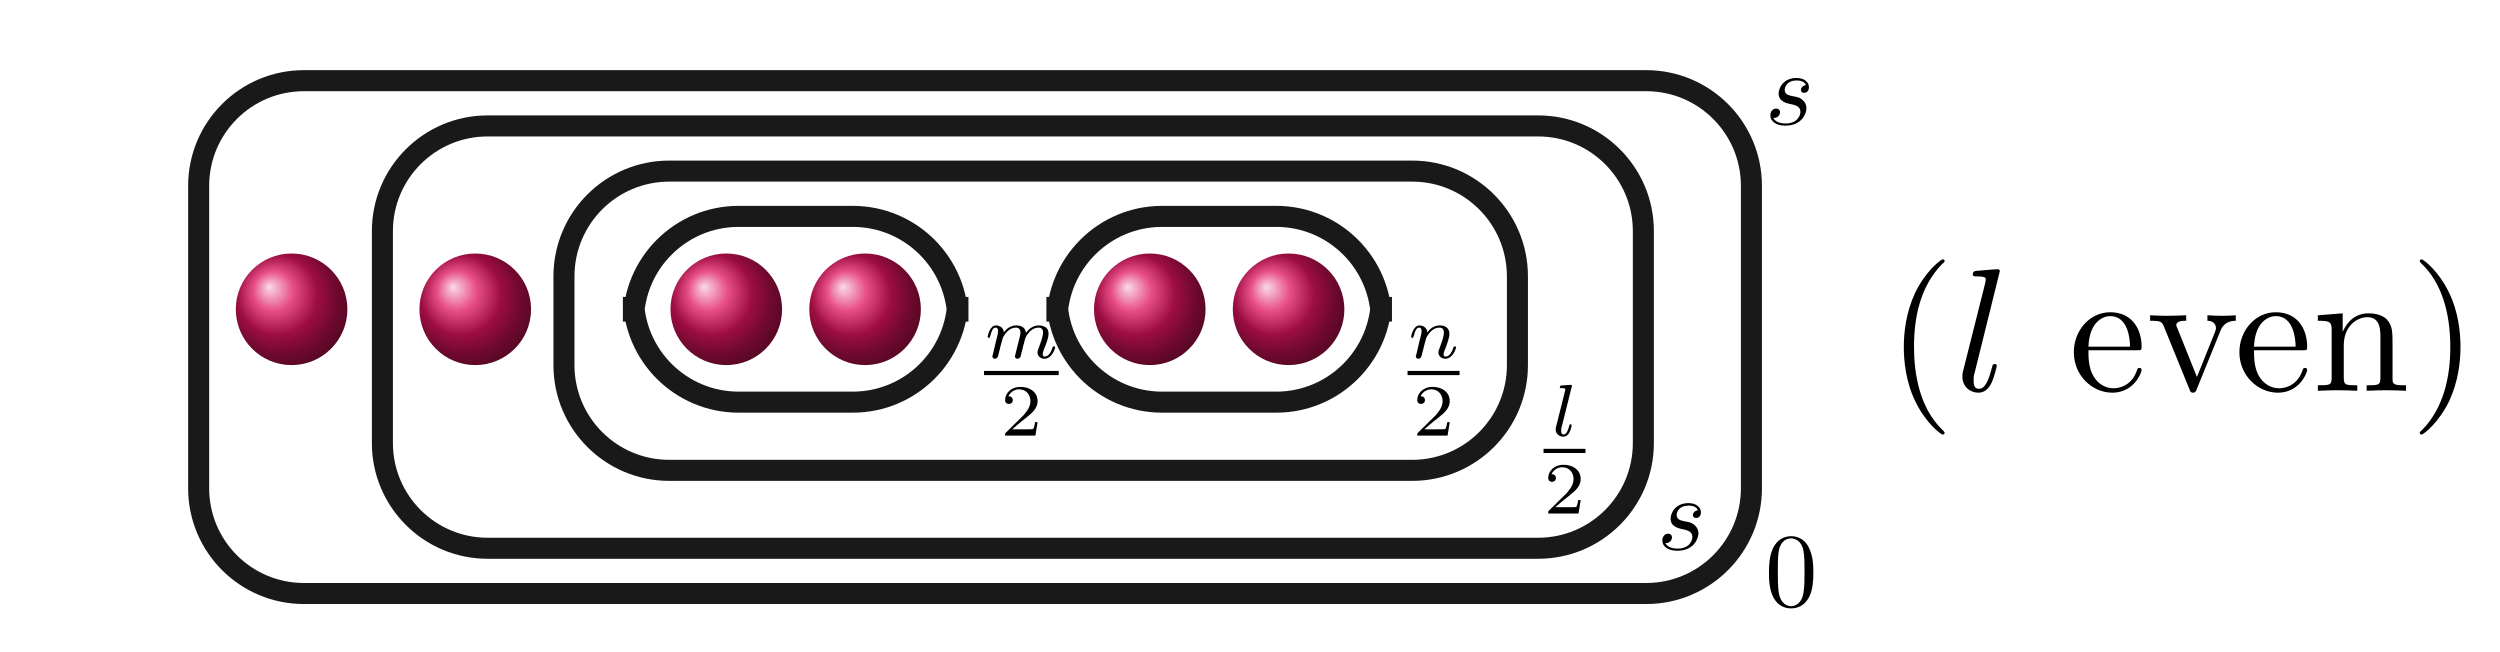
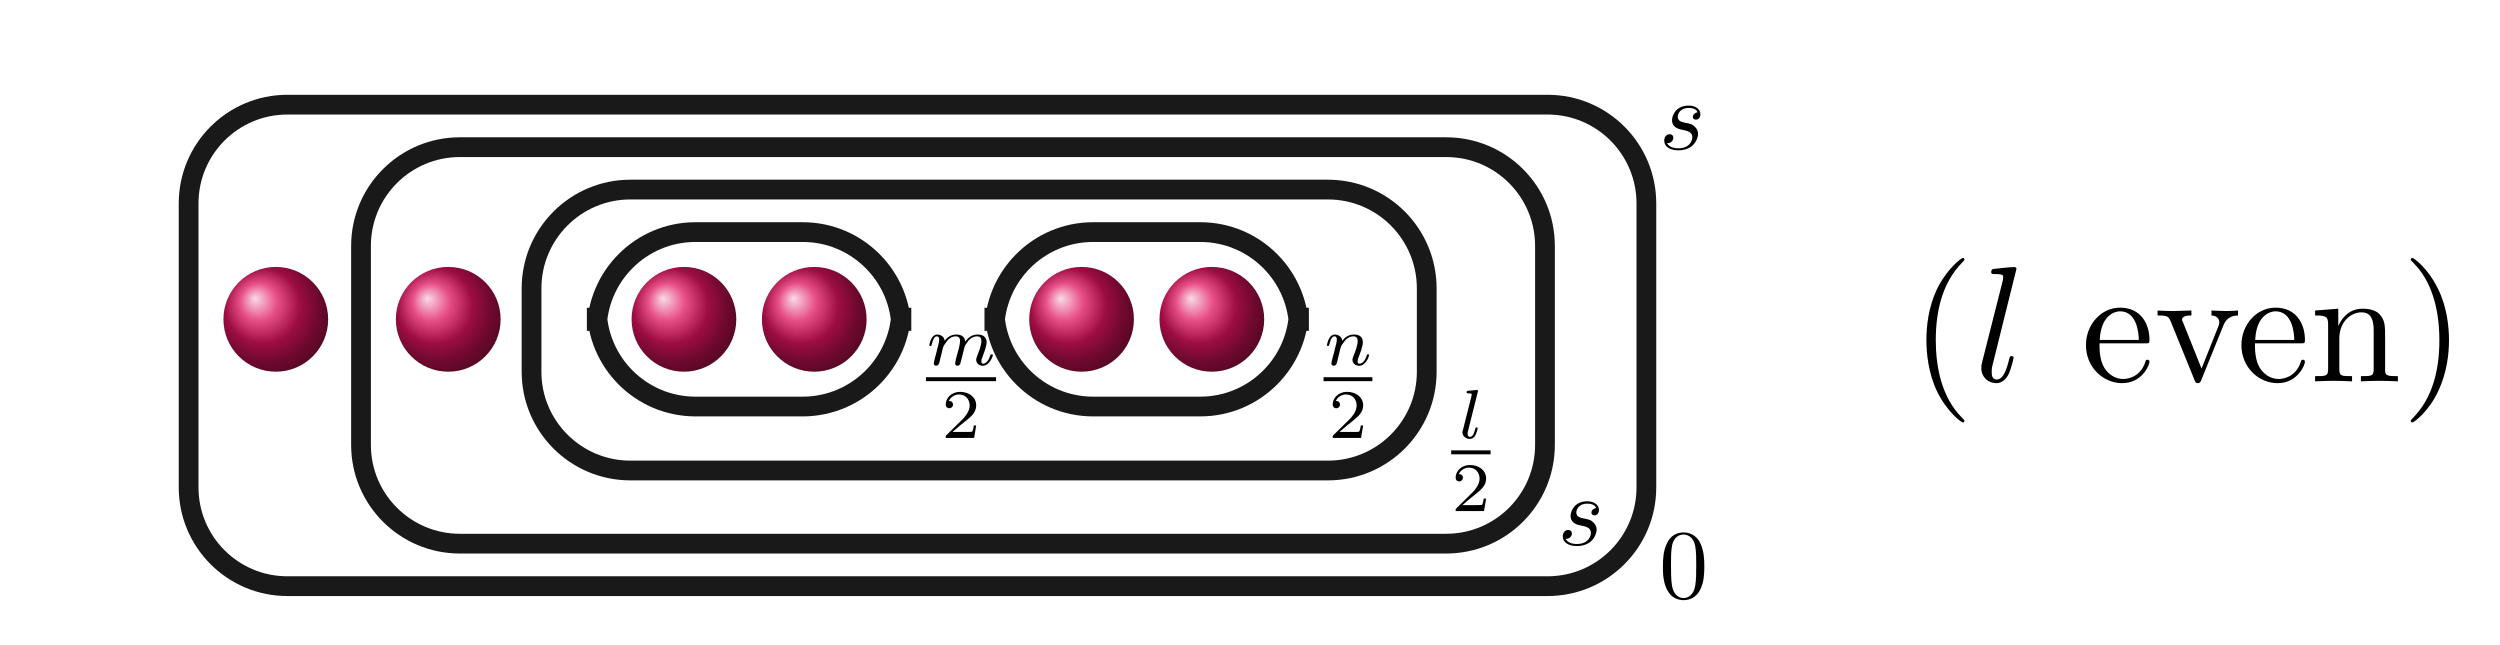
- <svg xmlns="http://www.w3.org/2000/svg" xmlns:xlink="http://www.w3.org/1999/xlink" width="141.765" height="36.93" viewBox="0 0 141.765 36.93">
+ <svg xmlns="http://www.w3.org/2000/svg" xmlns:xlink="http://www.w3.org/1999/xlink" width="150.045" height="38.681" viewBox="0 0 150.045 38.681">
  <defs>
    <g>
      <g id="glyph-0-0">
-         <path d="M 1.812 -0.344 C 1.797 -0.25 1.75 -0.109 1.75 -0.094 C 1.75 0 1.828 0.047 1.891 0.047 C 1.969 0.047 2.031 -0.016 2.062 -0.047 C 2.078 -0.094 2.109 -0.219 2.125 -0.312 C 2.156 -0.391 2.203 -0.578 2.219 -0.688 C 2.25 -0.781 2.281 -0.875 2.297 -0.969 C 2.344 -1.141 2.344 -1.156 2.422 -1.281 C 2.562 -1.484 2.766 -1.719 3.094 -1.719 C 3.328 -1.719 3.344 -1.531 3.344 -1.438 C 3.344 -1.188 3.156 -0.719 3.094 -0.547 C 3.047 -0.422 3.031 -0.391 3.031 -0.312 C 3.031 -0.094 3.219 0.047 3.422 0.047 C 3.844 0.047 4.031 -0.531 4.031 -0.594 C 4.031 -0.656 3.969 -0.656 3.953 -0.656 C 3.906 -0.656 3.891 -0.625 3.875 -0.578 C 3.781 -0.25 3.609 -0.078 3.438 -0.078 C 3.344 -0.078 3.328 -0.141 3.328 -0.219 C 3.328 -0.312 3.359 -0.375 3.422 -0.562 C 3.484 -0.688 3.656 -1.125 3.656 -1.359 C 3.656 -1.438 3.656 -1.609 3.5 -1.734 C 3.422 -1.781 3.297 -1.844 3.109 -1.844 C 2.734 -1.844 2.5 -1.594 2.375 -1.422 C 2.344 -1.766 2.047 -1.844 1.828 -1.844 C 1.484 -1.844 1.25 -1.625 1.125 -1.453 C 1.094 -1.75 0.844 -1.844 0.672 -1.844 C 0.5 -1.844 0.406 -1.703 0.344 -1.609 C 0.25 -1.453 0.203 -1.219 0.203 -1.203 C 0.203 -1.141 0.25 -1.141 0.266 -1.141 C 0.328 -1.141 0.328 -1.156 0.359 -1.266 C 0.422 -1.516 0.5 -1.719 0.656 -1.719 C 0.766 -1.719 0.797 -1.625 0.797 -1.516 C 0.797 -1.438 0.766 -1.281 0.734 -1.172 C 0.703 -1.062 0.656 -0.891 0.641 -0.797 L 0.516 -0.266 C 0.5 -0.203 0.469 -0.109 0.469 -0.094 C 0.469 0 0.547 0.047 0.609 0.047 C 0.688 0.047 0.75 -0.016 0.766 -0.047 C 0.797 -0.094 0.828 -0.219 0.844 -0.312 C 0.875 -0.391 0.906 -0.578 0.938 -0.688 C 0.969 -0.781 0.984 -0.875 1.016 -0.969 C 1.062 -1.141 1.062 -1.172 1.188 -1.344 C 1.297 -1.5 1.5 -1.719 1.812 -1.719 C 2.047 -1.719 2.062 -1.516 2.062 -1.438 C 2.062 -1.328 2.047 -1.266 1.984 -1.031 Z M 1.812 -0.344 " />
+         <path d="M 1.797 -0.344 C 1.781 -0.25 1.75 -0.109 1.75 -0.094 C 1.75 0 1.828 0.047 1.891 0.047 C 1.969 0.047 2.031 -0.016 2.047 -0.047 C 2.062 -0.094 2.109 -0.219 2.125 -0.312 C 2.141 -0.391 2.188 -0.578 2.219 -0.688 C 2.234 -0.766 2.266 -0.859 2.281 -0.953 C 2.328 -1.141 2.328 -1.141 2.422 -1.281 C 2.547 -1.484 2.75 -1.719 3.078 -1.719 C 3.312 -1.719 3.328 -1.531 3.328 -1.422 C 3.328 -1.172 3.141 -0.719 3.078 -0.547 C 3.031 -0.422 3.016 -0.391 3.016 -0.312 C 3.016 -0.094 3.203 0.047 3.406 0.047 C 3.828 0.047 4.016 -0.531 4.016 -0.594 C 4.016 -0.641 3.953 -0.641 3.938 -0.641 C 3.891 -0.641 3.875 -0.625 3.859 -0.578 C 3.766 -0.25 3.594 -0.078 3.422 -0.078 C 3.344 -0.078 3.328 -0.141 3.328 -0.219 C 3.328 -0.312 3.344 -0.375 3.422 -0.562 C 3.469 -0.688 3.641 -1.125 3.641 -1.359 C 3.641 -1.422 3.641 -1.594 3.484 -1.719 C 3.406 -1.781 3.297 -1.828 3.094 -1.828 C 2.719 -1.828 2.5 -1.594 2.359 -1.406 C 2.328 -1.766 2.031 -1.828 1.828 -1.828 C 1.469 -1.828 1.25 -1.625 1.125 -1.453 C 1.094 -1.734 0.844 -1.828 0.672 -1.828 C 0.5 -1.828 0.406 -1.703 0.344 -1.609 C 0.25 -1.453 0.203 -1.219 0.203 -1.203 C 0.203 -1.141 0.25 -1.141 0.266 -1.141 C 0.328 -1.141 0.328 -1.156 0.359 -1.266 C 0.422 -1.516 0.5 -1.719 0.656 -1.719 C 0.766 -1.719 0.797 -1.625 0.797 -1.516 C 0.797 -1.438 0.766 -1.281 0.734 -1.172 C 0.703 -1.062 0.656 -0.891 0.641 -0.797 L 0.5 -0.266 C 0.484 -0.203 0.469 -0.109 0.469 -0.094 C 0.469 0 0.547 0.047 0.609 0.047 C 0.688 0.047 0.75 -0.016 0.766 -0.047 C 0.797 -0.094 0.828 -0.219 0.844 -0.312 C 0.859 -0.391 0.906 -0.578 0.938 -0.688 C 0.953 -0.766 0.984 -0.859 1 -0.953 C 1.047 -1.125 1.062 -1.156 1.188 -1.328 C 1.297 -1.5 1.484 -1.719 1.797 -1.719 C 2.047 -1.719 2.047 -1.5 2.047 -1.422 C 2.047 -1.328 2.031 -1.266 1.984 -1.031 Z M 1.797 -0.344 " />
      </g>
      <g id="glyph-0-1">
-         <path d="M 0.516 -0.266 C 0.5 -0.203 0.469 -0.109 0.469 -0.094 C 0.469 0 0.547 0.047 0.609 0.047 C 0.688 0.047 0.75 -0.016 0.766 -0.047 C 0.797 -0.094 0.828 -0.219 0.844 -0.312 C 0.875 -0.391 0.906 -0.578 0.938 -0.688 C 0.969 -0.781 0.984 -0.875 1.016 -0.969 C 1.062 -1.141 1.062 -1.172 1.188 -1.344 C 1.297 -1.5 1.5 -1.719 1.812 -1.719 C 2.047 -1.719 2.062 -1.516 2.062 -1.438 C 2.062 -1.188 1.875 -0.719 1.812 -0.547 C 1.766 -0.422 1.75 -0.391 1.75 -0.312 C 1.75 -0.094 1.938 0.047 2.141 0.047 C 2.562 0.047 2.75 -0.531 2.75 -0.594 C 2.75 -0.656 2.688 -0.656 2.672 -0.656 C 2.625 -0.656 2.609 -0.625 2.594 -0.578 C 2.5 -0.25 2.328 -0.078 2.156 -0.078 C 2.062 -0.078 2.047 -0.141 2.047 -0.219 C 2.047 -0.312 2.078 -0.375 2.156 -0.562 C 2.203 -0.688 2.375 -1.125 2.375 -1.359 C 2.375 -1.766 2.047 -1.844 1.828 -1.844 C 1.484 -1.844 1.25 -1.625 1.125 -1.453 C 1.094 -1.75 0.844 -1.844 0.672 -1.844 C 0.5 -1.844 0.406 -1.703 0.344 -1.609 C 0.25 -1.453 0.203 -1.219 0.203 -1.203 C 0.203 -1.141 0.25 -1.141 0.266 -1.141 C 0.328 -1.141 0.328 -1.156 0.359 -1.266 C 0.422 -1.516 0.5 -1.719 0.656 -1.719 C 0.766 -1.719 0.797 -1.625 0.797 -1.516 C 0.797 -1.438 0.766 -1.281 0.734 -1.172 C 0.703 -1.062 0.656 -0.891 0.641 -0.797 Z M 0.516 -0.266 " />
+         <path d="M 0.5 -0.266 C 0.484 -0.203 0.469 -0.109 0.469 -0.094 C 0.469 0 0.547 0.047 0.609 0.047 C 0.688 0.047 0.75 -0.016 0.766 -0.047 C 0.797 -0.094 0.828 -0.219 0.844 -0.312 C 0.859 -0.391 0.906 -0.578 0.938 -0.688 C 0.953 -0.766 0.984 -0.859 1 -0.953 C 1.047 -1.125 1.062 -1.156 1.188 -1.328 C 1.297 -1.5 1.484 -1.719 1.797 -1.719 C 2.047 -1.719 2.047 -1.5 2.047 -1.422 C 2.047 -1.172 1.875 -0.719 1.797 -0.547 C 1.766 -0.422 1.734 -0.391 1.734 -0.312 C 1.734 -0.094 1.922 0.047 2.141 0.047 C 2.547 0.047 2.734 -0.531 2.734 -0.594 C 2.734 -0.641 2.688 -0.641 2.672 -0.641 C 2.609 -0.641 2.609 -0.625 2.594 -0.578 C 2.5 -0.25 2.312 -0.078 2.156 -0.078 C 2.062 -0.078 2.047 -0.141 2.047 -0.219 C 2.047 -0.312 2.062 -0.375 2.141 -0.562 C 2.188 -0.688 2.359 -1.125 2.359 -1.359 C 2.359 -1.766 2.047 -1.828 1.828 -1.828 C 1.469 -1.828 1.25 -1.625 1.125 -1.453 C 1.094 -1.734 0.844 -1.828 0.672 -1.828 C 0.5 -1.828 0.406 -1.703 0.344 -1.609 C 0.25 -1.453 0.203 -1.219 0.203 -1.203 C 0.203 -1.141 0.25 -1.141 0.266 -1.141 C 0.328 -1.141 0.328 -1.156 0.359 -1.266 C 0.422 -1.516 0.5 -1.719 0.656 -1.719 C 0.766 -1.719 0.797 -1.625 0.797 -1.516 C 0.797 -1.438 0.766 -1.281 0.734 -1.172 C 0.703 -1.062 0.656 -0.891 0.641 -0.797 Z M 0.5 -0.266 " />
      </g>
      <g id="glyph-0-2">
-         <path d="M 1.172 -2.766 C 1.188 -2.781 1.188 -2.828 1.188 -2.844 C 1.188 -2.859 1.172 -2.891 1.125 -2.891 C 1.047 -2.891 0.703 -2.859 0.594 -2.859 C 0.562 -2.844 0.5 -2.844 0.5 -2.75 C 0.5 -2.703 0.562 -2.703 0.609 -2.703 C 0.812 -2.703 0.812 -2.672 0.812 -2.641 C 0.812 -2.609 0.797 -2.578 0.797 -2.547 L 0.281 -0.484 C 0.266 -0.438 0.266 -0.391 0.266 -0.359 C 0.266 -0.094 0.5 0.047 0.703 0.047 C 0.797 0.047 0.922 0.016 1.031 -0.172 C 1.125 -0.328 1.172 -0.578 1.172 -0.594 C 1.172 -0.656 1.125 -0.656 1.109 -0.656 C 1.047 -0.656 1.047 -0.625 1.031 -0.547 C 0.969 -0.344 0.891 -0.078 0.719 -0.078 C 0.594 -0.078 0.578 -0.172 0.578 -0.281 C 0.578 -0.328 0.578 -0.406 0.594 -0.453 Z M 1.172 -2.766 " />
+         <path d="M 1.172 -2.766 C 1.172 -2.766 1.188 -2.828 1.188 -2.828 C 1.188 -2.844 1.172 -2.891 1.125 -2.891 C 1.047 -2.891 0.688 -2.844 0.594 -2.844 C 0.562 -2.844 0.5 -2.828 0.5 -2.75 C 0.5 -2.688 0.562 -2.688 0.609 -2.688 C 0.812 -2.688 0.812 -2.656 0.812 -2.625 C 0.812 -2.594 0.797 -2.578 0.797 -2.531 L 0.281 -0.484 C 0.266 -0.438 0.25 -0.391 0.25 -0.359 C 0.25 -0.094 0.5 0.047 0.688 0.047 C 0.797 0.047 0.922 0.016 1.031 -0.172 C 1.109 -0.328 1.172 -0.578 1.172 -0.594 C 1.172 -0.641 1.125 -0.641 1.109 -0.641 C 1.047 -0.641 1.047 -0.625 1.016 -0.547 C 0.969 -0.344 0.891 -0.078 0.703 -0.078 C 0.594 -0.078 0.562 -0.172 0.562 -0.281 C 0.562 -0.328 0.578 -0.406 0.594 -0.453 Z M 1.172 -2.766 " />
      </g>
      <g id="glyph-1-0">
-         <path d="M 2.109 -0.766 L 1.969 -0.766 C 1.953 -0.672 1.906 -0.422 1.859 -0.375 C 1.828 -0.359 1.5 -0.359 1.438 -0.359 L 0.672 -0.359 C 1.109 -0.75 1.266 -0.859 1.516 -1.062 C 1.812 -1.297 2.109 -1.562 2.109 -1.953 C 2.109 -2.469 1.672 -2.766 1.125 -2.766 C 0.609 -2.766 0.266 -2.406 0.266 -2.016 C 0.266 -1.812 0.438 -1.797 0.484 -1.797 C 0.578 -1.797 0.703 -1.859 0.703 -2.016 C 0.703 -2.078 0.672 -2.234 0.453 -2.234 C 0.594 -2.531 0.875 -2.625 1.062 -2.625 C 1.484 -2.625 1.703 -2.297 1.703 -1.953 C 1.703 -1.594 1.438 -1.312 1.312 -1.156 L 0.297 -0.156 C 0.266 -0.125 0.266 -0.109 0.266 0 L 1.984 0 Z M 2.109 -0.766 " />
+         <path d="M 2.094 -0.75 L 1.953 -0.75 C 1.938 -0.672 1.906 -0.422 1.844 -0.375 C 1.812 -0.359 1.5 -0.359 1.438 -0.359 L 0.672 -0.359 C 1.109 -0.734 1.25 -0.859 1.5 -1.047 C 1.812 -1.297 2.094 -1.547 2.094 -1.953 C 2.094 -2.453 1.656 -2.766 1.125 -2.766 C 0.609 -2.766 0.266 -2.391 0.266 -2.016 C 0.266 -1.797 0.438 -1.781 0.484 -1.781 C 0.578 -1.781 0.703 -1.859 0.703 -2 C 0.703 -2.078 0.672 -2.219 0.453 -2.219 C 0.594 -2.516 0.875 -2.609 1.062 -2.609 C 1.484 -2.609 1.703 -2.281 1.703 -1.953 C 1.703 -1.594 1.438 -1.297 1.312 -1.156 L 0.297 -0.156 C 0.266 -0.125 0.266 -0.109 0.266 0 L 1.969 0 Z M 2.094 -0.75 " />
      </g>
      <g id="glyph-2-0">
-         <path d="M 2.328 -2.234 C 2.172 -2.219 2.047 -2.094 2.047 -1.969 C 2.047 -1.875 2.094 -1.797 2.234 -1.797 C 2.359 -1.797 2.5 -1.891 2.5 -2.125 C 2.5 -2.391 2.25 -2.641 1.797 -2.641 C 1.016 -2.641 0.781 -2.031 0.781 -1.766 C 0.781 -1.297 1.234 -1.219 1.406 -1.172 C 1.719 -1.109 2.016 -1.047 2.016 -0.719 C 2.016 -0.562 1.891 -0.062 1.172 -0.062 C 1.094 -0.062 0.625 -0.062 0.484 -0.375 C 0.719 -0.359 0.859 -0.531 0.859 -0.703 C 0.859 -0.828 0.766 -0.906 0.641 -0.906 C 0.484 -0.906 0.312 -0.781 0.312 -0.516 C 0.312 -0.172 0.656 0.062 1.156 0.062 C 2.125 0.062 2.359 -0.656 2.359 -0.922 C 2.359 -1.141 2.25 -1.297 2.172 -1.359 C 2.016 -1.531 1.844 -1.562 1.578 -1.609 C 1.359 -1.656 1.125 -1.703 1.125 -1.969 C 1.125 -2.141 1.266 -2.5 1.797 -2.5 C 1.953 -2.5 2.25 -2.469 2.328 -2.234 Z M 2.328 -2.234 " />
+         <path d="M 2.312 -2.219 C 2.156 -2.203 2.031 -2.078 2.031 -1.953 C 2.031 -1.859 2.078 -1.781 2.219 -1.781 C 2.344 -1.781 2.484 -1.875 2.484 -2.109 C 2.484 -2.375 2.234 -2.625 1.781 -2.625 C 1 -2.625 0.781 -2.016 0.781 -1.75 C 0.781 -1.297 1.219 -1.203 1.391 -1.172 C 1.703 -1.109 2 -1.047 2 -0.719 C 2 -0.562 1.875 -0.062 1.156 -0.062 C 1.078 -0.062 0.625 -0.062 0.484 -0.375 C 0.703 -0.344 0.859 -0.531 0.859 -0.688 C 0.859 -0.828 0.766 -0.906 0.641 -0.906 C 0.484 -0.906 0.312 -0.781 0.312 -0.516 C 0.312 -0.172 0.641 0.062 1.156 0.062 C 2.109 0.062 2.344 -0.656 2.344 -0.922 C 2.344 -1.125 2.234 -1.281 2.156 -1.344 C 2 -1.516 1.828 -1.547 1.562 -1.594 C 1.359 -1.641 1.125 -1.688 1.125 -1.953 C 1.125 -2.125 1.266 -2.484 1.781 -2.484 C 1.938 -2.484 2.234 -2.453 2.312 -2.219 Z M 2.312 -2.219 " />
      </g>
      <g id="glyph-3-0">
-         <path d="M 2.75 -1.906 C 2.75 -2.391 2.719 -2.859 2.5 -3.312 C 2.234 -3.875 1.75 -3.969 1.5 -3.969 C 1.141 -3.969 0.703 -3.812 0.453 -3.266 C 0.266 -2.859 0.234 -2.391 0.234 -1.906 C 0.234 -1.469 0.25 -0.922 0.5 -0.469 C 0.766 0.016 1.188 0.125 1.484 0.125 C 1.812 0.125 2.266 0 2.531 -0.562 C 2.719 -0.969 2.75 -1.438 2.75 -1.906 Z M 1.484 0 C 1.25 0 0.906 -0.156 0.797 -0.719 C 0.734 -1.078 0.734 -1.625 0.734 -1.984 C 0.734 -2.359 0.734 -2.75 0.781 -3.078 C 0.891 -3.797 1.344 -3.844 1.484 -3.844 C 1.688 -3.844 2.078 -3.734 2.188 -3.141 C 2.25 -2.812 2.25 -2.359 2.25 -1.984 C 2.25 -1.531 2.25 -1.125 2.188 -0.75 C 2.094 -0.172 1.75 0 1.484 0 Z M 1.484 0 " />
+         <path d="M 2.719 -1.891 C 2.719 -2.375 2.688 -2.844 2.484 -3.281 C 2.219 -3.844 1.734 -3.938 1.484 -3.938 C 1.125 -3.938 0.688 -3.797 0.453 -3.234 C 0.266 -2.828 0.234 -2.375 0.234 -1.891 C 0.234 -1.453 0.25 -0.922 0.5 -0.469 C 0.75 0.016 1.188 0.125 1.469 0.125 C 1.797 0.125 2.25 0 2.5 -0.562 C 2.688 -0.969 2.719 -1.422 2.719 -1.891 Z M 1.469 0 C 1.25 0 0.891 -0.141 0.781 -0.719 C 0.719 -1.078 0.719 -1.609 0.719 -1.969 C 0.719 -2.344 0.719 -2.734 0.766 -3.062 C 0.875 -3.766 1.328 -3.812 1.469 -3.812 C 1.672 -3.812 2.062 -3.703 2.172 -3.125 C 2.234 -2.797 2.234 -2.344 2.234 -1.969 C 2.234 -1.516 2.234 -1.125 2.172 -0.734 C 2.078 -0.172 1.734 0 1.469 0 Z M 1.469 0 " />
      </g>
      <g id="glyph-4-0">
-         <path d="M 3.297 2.391 C 3.297 2.359 3.297 2.328 3.125 2.172 C 1.875 0.922 1.562 -0.969 1.562 -2.484 C 1.562 -4.219 1.938 -5.938 3.156 -7.188 C 3.297 -7.297 3.297 -7.328 3.297 -7.359 C 3.297 -7.422 3.25 -7.453 3.188 -7.453 C 3.094 -7.453 2.203 -6.781 1.609 -5.516 C 1.109 -4.422 0.984 -3.312 0.984 -2.484 C 0.984 -1.703 1.094 -0.5 1.641 0.609 C 2.234 1.844 3.094 2.484 3.188 2.484 C 3.25 2.484 3.297 2.453 3.297 2.391 Z M 3.297 2.391 " />
+         <path d="M 3.266 2.375 C 3.266 2.344 3.266 2.328 3.094 2.156 C 1.859 0.906 1.547 -0.953 1.547 -2.469 C 1.547 -4.188 1.922 -5.906 3.141 -7.141 C 3.266 -7.266 3.266 -7.281 3.266 -7.312 C 3.266 -7.375 3.234 -7.406 3.172 -7.406 C 3.078 -7.406 2.188 -6.734 1.594 -5.484 C 1.094 -4.391 0.984 -3.297 0.984 -2.469 C 0.984 -1.703 1.094 -0.5 1.625 0.609 C 2.219 1.828 3.078 2.469 3.172 2.469 C 3.234 2.469 3.266 2.438 3.266 2.375 Z M 3.266 2.375 " />
      </g>
      <g id="glyph-4-1">
-         <path d="M 1.109 -2.5 C 1.172 -3.984 2 -4.234 2.344 -4.234 C 3.375 -4.234 3.469 -2.891 3.469 -2.5 Z M 1.109 -2.297 L 3.875 -2.297 C 4.094 -2.297 4.125 -2.297 4.125 -2.5 C 4.125 -3.484 3.594 -4.453 2.344 -4.453 C 1.188 -4.453 0.281 -3.422 0.281 -2.188 C 0.281 -0.859 1.328 0.109 2.469 0.109 C 3.672 0.109 4.125 -1 4.125 -1.188 C 4.125 -1.281 4.047 -1.297 4 -1.297 C 3.906 -1.297 3.891 -1.25 3.859 -1.156 C 3.516 -0.141 2.625 -0.141 2.531 -0.141 C 2.031 -0.141 1.625 -0.438 1.406 -0.812 C 1.109 -1.281 1.109 -1.938 1.109 -2.297 Z M 1.109 -2.297 " />
+         <path d="M 1.109 -2.484 C 1.172 -3.953 2 -4.203 2.328 -4.203 C 3.344 -4.203 3.453 -2.875 3.453 -2.484 Z M 1.094 -2.281 L 3.844 -2.281 C 4.062 -2.281 4.094 -2.281 4.094 -2.484 C 4.094 -3.469 3.562 -4.422 2.328 -4.422 C 1.188 -4.422 0.281 -3.406 0.281 -2.172 C 0.281 -0.844 1.312 0.109 2.453 0.109 C 3.656 0.109 4.094 -0.984 4.094 -1.172 C 4.094 -1.281 4.016 -1.297 3.969 -1.297 C 3.875 -1.297 3.859 -1.234 3.844 -1.156 C 3.5 -0.141 2.609 -0.141 2.516 -0.141 C 2.016 -0.141 1.625 -0.438 1.391 -0.797 C 1.094 -1.281 1.094 -1.922 1.094 -2.281 Z M 1.094 -2.281 " />
      </g>
      <g id="glyph-4-2">
-         <path d="M 4.141 -3.312 C 4.219 -3.531 4.391 -3.969 5.047 -3.969 L 5.047 -4.281 C 4.812 -4.266 4.531 -4.25 4.297 -4.25 C 4.062 -4.25 3.609 -4.266 3.438 -4.281 L 3.438 -3.969 C 3.812 -3.969 3.922 -3.734 3.922 -3.547 C 3.922 -3.453 3.891 -3.422 3.859 -3.312 L 2.844 -0.781 L 1.734 -3.547 C 1.672 -3.672 1.672 -3.703 1.672 -3.719 C 1.672 -3.969 2.062 -3.969 2.234 -3.969 L 2.234 -4.281 C 1.938 -4.266 1.375 -4.25 1.156 -4.25 C 0.891 -4.25 0.484 -4.266 0.188 -4.281 L 0.188 -3.969 C 0.812 -3.969 0.859 -3.922 0.984 -3.609 L 2.422 -0.078 C 2.469 0.062 2.5 0.109 2.625 0.109 C 2.75 0.109 2.797 0.016 2.828 -0.078 Z M 4.141 -3.312 " />
+         <path d="M 4.109 -3.281 C 4.203 -3.516 4.359 -3.938 5.016 -3.953 L 5.016 -4.25 C 4.797 -4.234 4.5 -4.219 4.281 -4.219 C 4.031 -4.219 3.578 -4.25 3.422 -4.25 L 3.422 -3.953 C 3.781 -3.938 3.891 -3.719 3.891 -3.531 C 3.891 -3.438 3.875 -3.391 3.828 -3.281 L 2.828 -0.766 L 1.719 -3.531 C 1.656 -3.656 1.656 -3.672 1.656 -3.688 C 1.656 -3.953 2.047 -3.953 2.219 -3.953 L 2.219 -4.25 C 1.922 -4.25 1.375 -4.219 1.141 -4.219 C 0.875 -4.219 0.484 -4.234 0.188 -4.25 L 0.188 -3.953 C 0.812 -3.953 0.844 -3.891 0.984 -3.578 L 2.406 -0.078 C 2.453 0.062 2.484 0.109 2.609 0.109 C 2.734 0.109 2.781 0.016 2.812 -0.078 Z M 4.109 -3.281 " />
      </g>
      <g id="glyph-4-3">
-         <path d="M 1.094 -3.422 L 1.094 -0.75 C 1.094 -0.312 0.984 -0.312 0.312 -0.312 L 0.312 0 C 0.672 -0.016 1.172 -0.031 1.438 -0.031 C 1.703 -0.031 2.219 -0.016 2.547 0 L 2.547 -0.312 C 1.891 -0.312 1.781 -0.312 1.781 -0.75 L 1.781 -2.578 C 1.781 -3.625 2.484 -4.172 3.125 -4.172 C 3.75 -4.172 3.859 -3.641 3.859 -3.078 L 3.859 -0.75 C 3.859 -0.312 3.75 -0.312 3.078 -0.312 L 3.078 0 C 3.422 -0.016 3.938 -0.031 4.203 -0.031 C 4.469 -0.031 4.984 -0.016 5.312 0 L 5.312 -0.312 C 4.797 -0.312 4.547 -0.312 4.547 -0.609 L 4.547 -2.5 C 4.547 -3.359 4.547 -3.672 4.234 -4.031 C 4.094 -4.188 3.766 -4.391 3.188 -4.391 C 2.469 -4.391 2 -3.969 1.719 -3.344 L 1.719 -4.391 L 0.312 -4.281 L 0.312 -3.969 C 1.016 -3.969 1.094 -3.906 1.094 -3.422 Z M 1.094 -3.422 " />
+         <path d="M 1.094 -3.391 L 1.094 -0.75 C 1.094 -0.312 0.984 -0.312 0.312 -0.312 L 0.312 0 C 0.656 -0.016 1.172 -0.031 1.438 -0.031 C 1.688 -0.031 2.203 -0.016 2.531 0 L 2.531 -0.312 C 1.875 -0.312 1.766 -0.312 1.766 -0.75 L 1.766 -2.562 C 1.766 -3.594 2.469 -4.141 3.094 -4.141 C 3.719 -4.141 3.828 -3.609 3.828 -3.047 L 3.828 -0.75 C 3.828 -0.312 3.719 -0.312 3.062 -0.312 L 3.062 0 C 3.406 -0.016 3.906 -0.031 4.172 -0.031 C 4.438 -0.031 4.953 -0.016 5.281 0 L 5.281 -0.312 C 4.766 -0.312 4.516 -0.312 4.516 -0.609 L 4.516 -2.484 C 4.516 -3.344 4.516 -3.641 4.203 -4 C 4.062 -4.172 3.75 -4.359 3.172 -4.359 C 2.453 -4.359 1.984 -3.938 1.703 -3.328 L 1.703 -4.359 L 0.312 -4.25 L 0.312 -3.953 C 1 -3.953 1.094 -3.875 1.094 -3.391 Z M 1.094 -3.391 " />
      </g>
      <g id="glyph-4-4">
-         <path d="M 2.875 -2.484 C 2.875 -3.266 2.766 -4.469 2.219 -5.578 C 1.625 -6.812 0.766 -7.453 0.672 -7.453 C 0.609 -7.453 0.562 -7.406 0.562 -7.359 C 0.562 -7.328 0.562 -7.297 0.75 -7.125 C 1.734 -6.141 2.297 -4.562 2.297 -2.484 C 2.297 -0.781 1.922 0.969 0.703 2.219 C 0.562 2.328 0.562 2.359 0.562 2.391 C 0.562 2.438 0.609 2.484 0.672 2.484 C 0.766 2.484 1.656 1.812 2.25 0.547 C 2.75 -0.547 2.875 -1.656 2.875 -2.484 Z M 2.875 -2.484 " />
+         <path d="M 2.859 -2.469 C 2.859 -3.234 2.75 -4.438 2.203 -5.547 C 1.609 -6.766 0.766 -7.406 0.656 -7.406 C 0.609 -7.406 0.562 -7.359 0.562 -7.312 C 0.562 -7.281 0.562 -7.266 0.75 -7.078 C 1.719 -6.109 2.281 -4.531 2.281 -2.469 C 2.281 -0.781 1.922 0.953 0.688 2.203 C 0.562 2.328 0.562 2.344 0.562 2.375 C 0.562 2.422 0.609 2.469 0.656 2.469 C 0.766 2.469 1.656 1.797 2.234 0.547 C 2.734 -0.547 2.859 -1.641 2.859 -2.469 Z M 2.859 -2.469 " />
      </g>
      <g id="glyph-5-0">
-         <path d="M 2.562 -6.781 C 2.562 -6.797 2.562 -6.891 2.438 -6.891 C 2.203 -6.891 1.484 -6.812 1.219 -6.797 C 1.141 -6.781 1.031 -6.781 1.031 -6.594 C 1.031 -6.484 1.141 -6.484 1.281 -6.484 C 1.766 -6.484 1.766 -6.391 1.766 -6.312 L 1.734 -6.109 L 0.484 -1.141 C 0.453 -1.031 0.438 -0.969 0.438 -0.812 C 0.438 -0.234 0.875 0.109 1.344 0.109 C 1.672 0.109 1.922 -0.094 2.094 -0.453 C 2.266 -0.828 2.391 -1.406 2.391 -1.422 C 2.391 -1.516 2.297 -1.516 2.266 -1.516 C 2.172 -1.516 2.156 -1.484 2.125 -1.344 C 1.953 -0.703 1.766 -0.109 1.375 -0.109 C 1.078 -0.109 1.078 -0.422 1.078 -0.562 C 1.078 -0.812 1.078 -0.859 1.141 -1.047 Z M 2.562 -6.781 " />
+         <path d="M 2.547 -6.75 C 2.547 -6.75 2.547 -6.859 2.422 -6.859 C 2.188 -6.859 1.469 -6.781 1.219 -6.75 C 1.141 -6.75 1.031 -6.734 1.031 -6.547 C 1.031 -6.438 1.125 -6.438 1.281 -6.438 C 1.75 -6.438 1.75 -6.344 1.75 -6.266 L 1.734 -6.078 L 0.484 -1.141 C 0.453 -1.031 0.438 -0.953 0.438 -0.797 C 0.438 -0.234 0.875 0.109 1.328 0.109 C 1.656 0.109 1.906 -0.094 2.078 -0.438 C 2.25 -0.812 2.375 -1.391 2.375 -1.406 C 2.375 -1.516 2.281 -1.516 2.25 -1.516 C 2.156 -1.516 2.141 -1.469 2.109 -1.328 C 1.953 -0.688 1.75 -0.109 1.359 -0.109 C 1.062 -0.109 1.062 -0.422 1.062 -0.562 C 1.062 -0.797 1.078 -0.844 1.125 -1.031 Z M 2.547 -6.75 " />
      </g>
    </g>
    <clipPath id="clip-0">
-       <path clip-rule="nonzero" d="M 13 14 L 20 14 L 20 21 L 13 21 Z M 13 14 " />
+       <path clip-rule="nonzero" d="M 13 16 L 20 16 L 20 23 L 13 23 Z M 13 16 " />
    </clipPath>
    <clipPath id="clip-1">
-       <path clip-rule="nonzero" d="M 19.699 17.539 C 19.699 15.789 18.281 14.375 16.535 14.375 C 14.785 14.375 13.371 15.789 13.371 17.539 C 13.371 19.285 14.785 20.703 16.535 20.703 C 18.281 20.703 19.699 19.285 19.699 17.539 Z M 19.699 17.539 " />
-     </clipPath>
-     <radialGradient id="radial-pattern-0" gradientUnits="userSpaceOnUse" cx="6.328" cy="6.328" fx="5.062" fy="7.593" r="6.328" gradientTransform="matrix(1, 0, 0, -1, 10.20627, 23.86501)">
+       <path clip-rule="nonzero" d="M 19.695 19.164 C 19.695 17.426 18.289 16.02 16.555 16.02 C 14.816 16.02 13.41 17.426 13.41 19.164 C 13.41 20.898 14.816 22.309 16.555 22.309 C 18.289 22.309 19.695 20.898 19.695 19.164 Z M 19.695 19.164 " />
+     </clipPath>
+     <radialGradient id="radial-pattern-0" gradientUnits="userSpaceOnUse" cx="6.288" cy="6.288" fx="5.03" fy="7.546" r="6.288" gradientTransform="matrix(1, 0, 0, -1, 10.26531, 25.45135)">
      <stop offset="0" stop-color="rgb(98.12%, 85.443%, 90.138%)" stop-opacity="1" />
      <stop offset="0.18" stop-color="rgb(90.712%, 30.045%, 52.513%)" stop-opacity="1" />
      <stop offset="0.36" stop-color="rgb(61.444%, 4.927%, 25.859%)" stop-opacity="1" />
      <stop offset="0.5" stop-color="rgb(43.826%, 3.485%, 18.427%)" stop-opacity="1" />
      <stop offset="1" stop-color="rgb(0%, 0%, 0%)" stop-opacity="1" />
    </radialGradient>
    <clipPath id="clip-2">
-       <path clip-rule="nonzero" d="M 23 14 L 31 14 L 31 21 L 23 21 Z M 23 14 " />
+       <path clip-rule="nonzero" d="M 23 16 L 31 16 L 31 23 L 23 23 Z M 23 16 " />
    </clipPath>
    <clipPath id="clip-3">
-       <path clip-rule="nonzero" d="M 30.113 17.539 C 30.113 15.789 28.699 14.375 26.949 14.375 C 25.203 14.375 23.785 15.789 23.785 17.539 C 23.785 19.285 25.203 20.703 26.949 20.703 C 28.699 20.703 30.113 19.285 30.113 17.539 Z M 30.113 17.539 " />
-     </clipPath>
-     <radialGradient id="radial-pattern-1" gradientUnits="userSpaceOnUse" cx="6.328" cy="6.328" fx="5.062" fy="7.593" r="6.328" gradientTransform="matrix(1, 0, 0, -1, 20.62212, 23.86501)">
+       <path clip-rule="nonzero" d="M 30.047 19.164 C 30.047 17.426 28.641 16.02 26.902 16.02 C 25.168 16.02 23.758 17.426 23.758 19.164 C 23.758 20.898 25.168 22.309 26.902 22.309 C 28.641 22.309 30.047 20.898 30.047 19.164 Z M 30.047 19.164 " />
+     </clipPath>
+     <radialGradient id="radial-pattern-1" gradientUnits="userSpaceOnUse" cx="6.288" cy="6.288" fx="5.03" fy="7.546" r="6.288" gradientTransform="matrix(1, 0, 0, -1, 20.61554, 25.45135)">
      <stop offset="0" stop-color="rgb(98.12%, 85.443%, 90.138%)" stop-opacity="1" />
      <stop offset="0.18" stop-color="rgb(90.712%, 30.045%, 52.513%)" stop-opacity="1" />
      <stop offset="0.36" stop-color="rgb(61.444%, 4.927%, 25.859%)" stop-opacity="1" />
      <stop offset="0.5" stop-color="rgb(43.826%, 3.485%, 18.427%)" stop-opacity="1" />
      <stop offset="1" stop-color="rgb(0%, 0%, 0%)" stop-opacity="1" />
    </radialGradient>
    <clipPath id="clip-4">
-       <path clip-rule="nonzero" d="M 38 14 L 45 14 L 45 21 L 38 21 Z M 38 14 " />
+       <path clip-rule="nonzero" d="M 37 16 L 45 16 L 45 23 L 37 23 Z M 37 16 " />
    </clipPath>
    <clipPath id="clip-5">
-       <path clip-rule="nonzero" d="M 44.348 17.539 C 44.348 15.789 42.934 14.375 41.184 14.375 C 39.438 14.375 38.02 15.789 38.02 17.539 C 38.02 19.285 39.438 20.703 41.184 20.703 C 42.934 20.703 44.348 19.285 44.348 17.539 Z M 44.348 17.539 " />
-     </clipPath>
-     <radialGradient id="radial-pattern-2" gradientUnits="userSpaceOnUse" cx="6.328" cy="6.328" fx="5.062" fy="7.593" r="6.328" gradientTransform="matrix(1, 0, 0, -1, 34.85739, 23.86501)">
+       <path clip-rule="nonzero" d="M 44.191 19.164 C 44.191 17.426 42.785 16.02 41.051 16.02 C 39.312 16.02 37.906 17.426 37.906 19.164 C 37.906 20.898 39.312 22.309 41.051 22.309 C 42.785 22.309 44.191 20.898 44.191 19.164 Z M 44.191 19.164 " />
+     </clipPath>
+     <radialGradient id="radial-pattern-2" gradientUnits="userSpaceOnUse" cx="6.288" cy="6.288" fx="5.03" fy="7.546" r="6.288" gradientTransform="matrix(1, 0, 0, -1, 34.76114, 25.45135)">
      <stop offset="0" stop-color="rgb(98.12%, 85.443%, 90.138%)" stop-opacity="1" />
      <stop offset="0.18" stop-color="rgb(90.712%, 30.045%, 52.513%)" stop-opacity="1" />
      <stop offset="0.36" stop-color="rgb(61.444%, 4.927%, 25.859%)" stop-opacity="1" />
      <stop offset="0.5" stop-color="rgb(43.826%, 3.485%, 18.427%)" stop-opacity="1" />
      <stop offset="1" stop-color="rgb(0%, 0%, 0%)" stop-opacity="1" />
    </radialGradient>
    <clipPath id="clip-6">
-       <path clip-rule="nonzero" d="M 45 14 L 53 14 L 53 21 L 45 21 Z M 45 14 " />
+       <path clip-rule="nonzero" d="M 45 16 L 53 16 L 53 23 L 45 23 Z M 45 16 " />
    </clipPath>
    <clipPath id="clip-7">
-       <path clip-rule="nonzero" d="M 52.219 17.539 C 52.219 15.789 50.801 14.375 49.055 14.375 C 47.309 14.375 45.891 15.789 45.891 17.539 C 45.891 19.285 47.309 20.703 49.055 20.703 C 50.801 20.703 52.219 19.285 52.219 17.539 Z M 52.219 17.539 " />
-     </clipPath>
-     <radialGradient id="radial-pattern-3" gradientUnits="userSpaceOnUse" cx="6.328" cy="6.328" fx="5.062" fy="7.593" r="6.328" gradientTransform="matrix(1, 0, 0, -1, 42.72697, 23.86501)">
+       <path clip-rule="nonzero" d="M 52.012 19.164 C 52.012 17.426 50.605 16.02 48.867 16.02 C 47.133 16.02 45.727 17.426 45.727 19.164 C 45.727 20.898 47.133 22.309 48.867 22.309 C 50.605 22.309 52.012 20.898 52.012 19.164 Z M 52.012 19.164 " />
+     </clipPath>
+     <radialGradient id="radial-pattern-3" gradientUnits="userSpaceOnUse" cx="6.288" cy="6.288" fx="5.03" fy="7.546" r="6.288" gradientTransform="matrix(1, 0, 0, -1, 42.58114, 25.45135)">
      <stop offset="0" stop-color="rgb(98.12%, 85.443%, 90.138%)" stop-opacity="1" />
      <stop offset="0.18" stop-color="rgb(90.712%, 30.045%, 52.513%)" stop-opacity="1" />
      <stop offset="0.36" stop-color="rgb(61.444%, 4.927%, 25.859%)" stop-opacity="1" />
      <stop offset="0.5" stop-color="rgb(43.826%, 3.485%, 18.427%)" stop-opacity="1" />
      <stop offset="1" stop-color="rgb(0%, 0%, 0%)" stop-opacity="1" />
    </radialGradient>
    <clipPath id="clip-8">
-       <path clip-rule="nonzero" d="M 62 14 L 69 14 L 69 21 L 62 21 Z M 62 14 " />
+       <path clip-rule="nonzero" d="M 61 16 L 69 16 L 69 23 L 61 23 Z M 61 16 " />
    </clipPath>
    <clipPath id="clip-9">
-       <path clip-rule="nonzero" d="M 68.363 17.539 C 68.363 15.789 66.945 14.375 65.199 14.375 C 63.453 14.375 62.035 15.789 62.035 17.539 C 62.035 19.285 63.453 20.703 65.199 20.703 C 66.945 20.703 68.363 19.285 68.363 17.539 Z M 68.363 17.539 " />
-     </clipPath>
-     <radialGradient id="radial-pattern-4" gradientUnits="userSpaceOnUse" cx="6.328" cy="6.328" fx="5.062" fy="7.593" r="6.328" gradientTransform="matrix(1, 0, 0, -1, 58.87193, 23.86501)">
+       <path clip-rule="nonzero" d="M 68.055 19.164 C 68.055 17.426 66.648 16.02 64.914 16.02 C 63.176 16.02 61.77 17.426 61.77 19.164 C 61.77 20.898 63.176 22.309 64.914 22.309 C 66.648 22.309 68.055 20.898 68.055 19.164 Z M 68.055 19.164 " />
+     </clipPath>
+     <radialGradient id="radial-pattern-4" gradientUnits="userSpaceOnUse" cx="6.288" cy="6.288" fx="5.03" fy="7.546" r="6.288" gradientTransform="matrix(1, 0, 0, -1, 58.6244, 25.45135)">
      <stop offset="0" stop-color="rgb(98.12%, 85.443%, 90.138%)" stop-opacity="1" />
      <stop offset="0.18" stop-color="rgb(90.712%, 30.045%, 52.513%)" stop-opacity="1" />
      <stop offset="0.36" stop-color="rgb(61.444%, 4.927%, 25.859%)" stop-opacity="1" />
      <stop offset="0.5" stop-color="rgb(43.826%, 3.485%, 18.427%)" stop-opacity="1" />
      <stop offset="1" stop-color="rgb(0%, 0%, 0%)" stop-opacity="1" />
    </radialGradient>
    <clipPath id="clip-10">
-       <path clip-rule="nonzero" d="M 69 14 L 77 14 L 77 21 L 69 21 Z M 69 14 " />
+       <path clip-rule="nonzero" d="M 69 16 L 76 16 L 76 23 L 69 23 Z M 69 16 " />
    </clipPath>
    <clipPath id="clip-11">
-       <path clip-rule="nonzero" d="M 76.234 17.539 C 76.234 15.789 74.816 14.375 73.07 14.375 C 71.32 14.375 69.906 15.789 69.906 17.539 C 69.906 19.285 71.32 20.703 73.07 20.703 C 74.816 20.703 76.234 19.285 76.234 17.539 Z M 76.234 17.539 " />
-     </clipPath>
-     <radialGradient id="radial-pattern-5" gradientUnits="userSpaceOnUse" cx="6.328" cy="6.328" fx="5.062" fy="7.593" r="6.328" gradientTransform="matrix(1, 0, 0, -1, 66.74149, 23.86501)">
+       <path clip-rule="nonzero" d="M 75.875 19.164 C 75.875 17.426 74.469 16.02 72.73 16.02 C 70.996 16.02 69.59 17.426 69.59 19.164 C 69.59 20.898 70.996 22.309 72.73 22.309 C 74.469 22.309 75.875 20.898 75.875 19.164 Z M 75.875 19.164 " />
+     </clipPath>
+     <radialGradient id="radial-pattern-5" gradientUnits="userSpaceOnUse" cx="6.288" cy="6.288" fx="5.03" fy="7.546" r="6.288" gradientTransform="matrix(1, 0, 0, -1, 66.44439, 25.45135)">
      <stop offset="0" stop-color="rgb(98.12%, 85.443%, 90.138%)" stop-opacity="1" />
      <stop offset="0.18" stop-color="rgb(90.712%, 30.045%, 52.513%)" stop-opacity="1" />
      <stop offset="0.36" stop-color="rgb(61.444%, 4.927%, 25.859%)" stop-opacity="1" />
      <stop offset="0.5" stop-color="rgb(43.826%, 3.485%, 18.427%)" stop-opacity="1" />
      <stop offset="1" stop-color="rgb(0%, 0%, 0%)" stop-opacity="1" />
    </radialGradient>
    <clipPath id="clip-12">
-       <path clip-rule="nonzero" d="M 19 0 L 72 0 L 72 36.859 L 19 36.859 Z M 19 0 " />
+       <path clip-rule="nonzero" d="M 19 0 L 71 0 L 71 38.363 L 19 38.363 Z M 19 0 " />
    </clipPath>
    <clipPath id="clip-13">
-       <path clip-rule="nonzero" d="M 43 0 L 96 0 L 96 36.859 L 43 36.859 Z M 43 0 " />
+       <path clip-rule="nonzero" d="M 42 0 L 95 0 L 95 38.363 L 42 38.363 Z M 42 0 " />
    </clipPath>
    <clipPath id="clip-14">
-       <path clip-rule="nonzero" d="M 15 0 L 103 0 L 103 36.859 L 15 36.859 Z M 15 0 " />
+       <path clip-rule="nonzero" d="M 15 0 L 103 0 L 103 38.363 L 15 38.363 Z M 15 0 " />
    </clipPath>
    <clipPath id="clip-15">
-       <path clip-rule="nonzero" d="M 4 0 L 111 0 L 111 36.859 L 4 36.859 Z M 4 0 " />
+       <path clip-rule="nonzero" d="M 4 0 L 110 0 L 110 38.363 L 4 38.363 Z M 4 0 " />
    </clipPath>
    <clipPath id="clip-16">
-       <path clip-rule="nonzero" d="M 0.016 0 L 117 0 L 117 36.859 L 0.016 36.859 Z M 0.016 0 " />
+       <path clip-rule="nonzero" d="M 0.141 0 L 116 0 L 116 38.363 L 0.141 38.363 Z M 0.141 0 " />
    </clipPath>
  </defs>
  <g clip-path="url(#clip-0)">
    <g clip-path="url(#clip-1)">
-       <rect x="0" y="0" width="141.765" height="36.93" fill="url(#radial-pattern-0)" />
+       <rect x="0" y="0" width="150.045" height="38.681" fill="url(#radial-pattern-0)" />
    </g>
  </g>
  <g clip-path="url(#clip-2)">
    <g clip-path="url(#clip-3)">
-       <rect x="0" y="0" width="141.765" height="36.93" fill="url(#radial-pattern-1)" />
+       <rect x="0" y="0" width="150.045" height="38.681" fill="url(#radial-pattern-1)" />
    </g>
  </g>
  <g clip-path="url(#clip-4)">
    <g clip-path="url(#clip-5)">
-       <rect x="0" y="0" width="141.765" height="36.93" fill="url(#radial-pattern-2)" />
+       <rect x="0" y="0" width="150.045" height="38.681" fill="url(#radial-pattern-2)" />
    </g>
  </g>
  <g clip-path="url(#clip-6)">
    <g clip-path="url(#clip-7)">
-       <rect x="0" y="0" width="141.765" height="36.93" fill="url(#radial-pattern-3)" />
+       <rect x="0" y="0" width="150.045" height="38.681" fill="url(#radial-pattern-3)" />
    </g>
  </g>
  <g clip-path="url(#clip-8)">
    <g clip-path="url(#clip-9)">
-       <rect x="0" y="0" width="141.765" height="36.93" fill="url(#radial-pattern-4)" />
+       <rect x="0" y="0" width="150.045" height="38.681" fill="url(#radial-pattern-4)" />
    </g>
  </g>
  <g clip-path="url(#clip-10)">
    <g clip-path="url(#clip-11)">
-       <rect x="0" y="0" width="141.765" height="36.93" fill="url(#radial-pattern-5)" />
+       <rect x="0" y="0" width="150.045" height="38.681" fill="url(#radial-pattern-5)" />
    </g>
  </g>
  <g clip-path="url(#clip-12)">
-     <path fill="none" stroke-width="0.797" stroke-linecap="butt" stroke-linejoin="miter" stroke="rgb(9.999%, 9.999%, 9.999%)" stroke-opacity="1" stroke-miterlimit="10" d="M 24.308 3.518 L 19.985 3.518 C 17.785 3.518 16 1.734 16 -0.468 L 16 0.466 C 16 -1.734 17.785 -3.518 19.985 -3.518 L 24.308 -3.518 C 26.51 -3.518 28.292 -1.734 28.292 0.466 L 28.292 -0.468 C 28.292 1.734 26.51 3.518 24.308 3.518 Z M 24.308 3.518 " transform="matrix(1.497162, 0, 0, -1.497162, 11.96268, 17.53726)" />
-   </g>
-   <g fill="rgb(0%, 0%, 0%)" fill-opacity="1">
-     <use xlink:href="#glyph-0-0" x="55.802" y="20.297" />
-   </g>
-   <path fill="none" stroke-width="0.398" stroke-linecap="butt" stroke-linejoin="miter" stroke="rgb(0%, 0%, 0%)" stroke-opacity="1" stroke-miterlimit="10" d="M -0.002 0.002 L 7.069 0.002 " transform="matrix(0.598865, 0, 0, -0.598865, 55.80168, 21.1538)" />
-   <g fill="rgb(0%, 0%, 0%)" fill-opacity="1">
-     <use xlink:href="#glyph-1-0" x="56.729" y="24.703" />
+     <path fill="none" stroke-width="0.797" stroke-linecap="butt" stroke-linejoin="miter" stroke="rgb(9.999%, 9.999%, 9.999%)" stroke-opacity="1" stroke-miterlimit="10" d="M 24.309 3.518 L 19.984 3.518 C 17.784 3.518 16.001 1.735 16.001 -0.468 L 16.001 0.467 C 16.001 -1.733 17.784 -3.519 19.984 -3.519 L 24.309 -3.519 C 26.509 -3.519 28.292 -1.733 28.292 0.467 L 28.292 -0.468 C 28.292 1.735 26.509 3.518 24.309 3.518 Z M 24.309 3.518 " transform="matrix(1.487731, 0, 0, -1.487731, 12.01065, 19.16346)" />
+   </g>
+   <g fill="rgb(0%, 0%, 0%)" fill-opacity="1">
+     <use xlink:href="#glyph-0-0" x="55.573" y="21.906" />
+   </g>
+   <path fill="none" stroke-width="0.398" stroke-linecap="butt" stroke-linejoin="miter" stroke="rgb(0%, 0%, 0%)" stroke-opacity="1" stroke-miterlimit="10" d="M 0.001 0 L 7.071 0 " transform="matrix(0.595092, 0, 0, -0.595092, 55.5735, 22.75782)" />
+   <g fill="rgb(0%, 0%, 0%)" fill-opacity="1">
+     <use xlink:href="#glyph-1-0" x="56.495" y="26.284" />
  </g>
  <g clip-path="url(#clip-13)">
-     <path fill="none" stroke-width="0.797" stroke-linecap="butt" stroke-linejoin="miter" stroke="rgb(9.999%, 9.999%, 9.999%)" stroke-opacity="1" stroke-miterlimit="10" d="M 40.349 3.518 L 36.025 3.518 C 33.826 3.518 32.041 1.734 32.041 -0.468 L 32.041 0.466 C 32.041 -1.734 33.826 -3.518 36.025 -3.518 L 40.349 -3.518 C 42.548 -3.518 44.333 -1.734 44.333 0.466 L 44.333 -0.468 C 44.333 1.734 42.548 3.518 40.349 3.518 Z M 40.349 3.518 " transform="matrix(1.497162, 0, 0, -1.497162, 11.96268, 17.53726)" />
-   </g>
-   <g fill="rgb(0%, 0%, 0%)" fill-opacity="1">
-     <use xlink:href="#glyph-0-1" x="79.816" y="20.297" />
-   </g>
-   <path fill="none" stroke-width="0.398" stroke-linecap="butt" stroke-linejoin="miter" stroke="rgb(0%, 0%, 0%)" stroke-opacity="1" stroke-miterlimit="10" d="M 0 0.002 L 4.925 0.002 " transform="matrix(0.598865, 0, 0, -0.598865, 79.81617, 21.1538)" />
-   <g fill="rgb(0%, 0%, 0%)" fill-opacity="1">
-     <use xlink:href="#glyph-1-0" x="80.101" y="24.703" />
+     <path fill="none" stroke-width="0.797" stroke-linecap="butt" stroke-linejoin="miter" stroke="rgb(9.999%, 9.999%, 9.999%)" stroke-opacity="1" stroke-miterlimit="10" d="M 40.349 3.518 L 36.025 3.518 C 33.824 3.518 32.041 1.735 32.041 -0.468 L 32.041 0.467 C 32.041 -1.733 33.824 -3.519 36.025 -3.519 L 40.349 -3.519 C 42.549 -3.519 44.332 -1.733 44.332 0.467 L 44.332 -0.468 C 44.332 1.735 42.549 3.518 40.349 3.518 Z M 40.349 3.518 " transform="matrix(1.487731, 0, 0, -1.487731, 12.01065, 19.16346)" />
+   </g>
+   <g fill="rgb(0%, 0%, 0%)" fill-opacity="1">
+     <use xlink:href="#glyph-0-1" x="79.437" y="21.906" />
+   </g>
+   <path fill="none" stroke-width="0.398" stroke-linecap="butt" stroke-linejoin="miter" stroke="rgb(0%, 0%, 0%)" stroke-opacity="1" stroke-miterlimit="10" d="M 0.001 0 L 4.924 0 " transform="matrix(0.595092, 0, 0, -0.595092, 79.4367, 22.75782)" />
+   <g fill="rgb(0%, 0%, 0%)" fill-opacity="1">
+     <use xlink:href="#glyph-1-0" x="79.72" y="26.284" />
  </g>
  <g clip-path="url(#clip-14)">
-     <path fill="none" stroke-width="0.797" stroke-linecap="butt" stroke-linejoin="miter" stroke="rgb(9.999%, 9.999%, 9.999%)" stroke-opacity="1" stroke-miterlimit="10" d="M 45.499 5.233 L 17.355 5.233 C 15.155 5.233 13.37 3.448 13.37 1.246 L 13.37 -2.117 C 13.37 -4.317 15.155 -6.101 17.355 -6.101 L 45.499 -6.101 C 47.698 -6.101 49.483 -4.317 49.483 -2.117 L 49.483 1.246 C 49.483 3.448 47.698 5.233 45.499 5.233 Z M 45.499 5.233 " transform="matrix(1.497162, 0, 0, -1.497162, 11.96268, 17.53726)" />
-   </g>
-   <g fill="rgb(0%, 0%, 0%)" fill-opacity="1">
-     <use xlink:href="#glyph-0-2" x="87.95" y="24.715" />
-   </g>
-   <path fill="none" stroke-width="0.398" stroke-linecap="butt" stroke-linejoin="miter" stroke="rgb(0%, 0%, 0%)" stroke-opacity="1" stroke-miterlimit="10" d="M -0 0.003 L 3.972 0.003 " transform="matrix(0.598865, 0, 0, -0.598865, 87.52745, 25.57193)" />
-   <g fill="rgb(0%, 0%, 0%)" fill-opacity="1">
-     <use xlink:href="#glyph-1-0" x="87.527" y="29.121" />
+     <path fill="none" stroke-width="0.797" stroke-linecap="butt" stroke-linejoin="miter" stroke="rgb(9.999%, 9.999%, 9.999%)" stroke-opacity="1" stroke-miterlimit="10" d="M 45.498 5.233 L 17.356 5.233 C 15.156 5.233 13.37 3.447 13.37 1.247 L 13.37 -2.117 C 13.37 -4.317 15.156 -6.1 17.356 -6.1 L 45.498 -6.1 C 47.701 -6.1 49.484 -4.317 49.484 -2.117 L 49.484 1.247 C 49.484 3.447 47.701 5.233 45.498 5.233 Z M 45.498 5.233 " transform="matrix(1.487731, 0, 0, -1.487731, 12.01065, 19.16346)" />
+   </g>
+   <g fill="rgb(0%, 0%, 0%)" fill-opacity="1">
+     <use xlink:href="#glyph-0-2" x="87.52" y="26.296" />
+   </g>
+   <path fill="none" stroke-width="0.398" stroke-linecap="butt" stroke-linejoin="miter" stroke="rgb(0%, 0%, 0%)" stroke-opacity="1" stroke-miterlimit="10" d="M -0.003 -0.001 L 3.968 -0.001 " transform="matrix(0.595092, 0, 0, -0.595092, 87.0994, 27.14811)" />
+   <g fill="rgb(0%, 0%, 0%)" fill-opacity="1">
+     <use xlink:href="#glyph-1-0" x="87.099" y="30.675" />
  </g>
  <g clip-path="url(#clip-15)">
-     <path fill="none" stroke-width="0.797" stroke-linecap="butt" stroke-linejoin="miter" stroke="rgb(9.999%, 9.999%, 9.999%)" stroke-opacity="1" stroke-miterlimit="10" d="M 50.268 6.944 L 10.477 6.944 C 8.278 6.944 6.493 5.16 6.493 2.96 L 6.493 -5.068 C 6.493 -7.268 8.278 -9.052 10.477 -9.052 L 50.268 -9.052 C 52.468 -9.052 54.253 -7.268 54.253 -5.068 L 54.253 2.96 C 54.253 5.16 52.468 6.944 50.268 6.944 Z M 50.268 6.944 " transform="matrix(1.497162, 0, 0, -1.497162, 11.96268, 17.53726)" />
-   </g>
-   <g fill="rgb(0%, 0%, 0%)" fill-opacity="1">
-     <use xlink:href="#glyph-2-0" x="93.952" y="31.17" />
+     <path fill="none" stroke-width="0.797" stroke-linecap="butt" stroke-linejoin="miter" stroke="rgb(9.999%, 9.999%, 9.999%)" stroke-opacity="1" stroke-miterlimit="10" d="M 50.269 6.944 L 10.477 6.944 C 8.277 6.944 6.491 5.162 6.491 2.959 L 6.491 -5.068 C 6.491 -7.268 8.277 -9.051 10.477 -9.051 L 50.269 -9.051 C 52.469 -9.051 54.254 -7.268 54.254 -5.068 L 54.254 2.959 C 54.254 5.162 52.469 6.944 50.269 6.944 Z M 50.269 6.944 " transform="matrix(1.487731, 0, 0, -1.487731, 12.01065, 19.16346)" />
+   </g>
+   <g fill="rgb(0%, 0%, 0%)" fill-opacity="1">
+     <use xlink:href="#glyph-2-0" x="93.483" y="32.711" />
  </g>
  <g clip-path="url(#clip-16)">
-     <path fill="none" stroke-width="0.797" stroke-linecap="butt" stroke-linejoin="miter" stroke="rgb(9.999%, 9.999%, 9.999%)" stroke-opacity="1" stroke-miterlimit="10" d="M 54.359 8.658 L 3.521 8.658 C 1.319 8.658 -0.466 6.874 -0.466 4.674 L -0.466 -6.78 C -0.466 -8.982 1.319 -10.766 3.521 -10.766 L 54.359 -10.766 C 56.562 -10.766 58.346 -8.982 58.346 -6.78 L 58.346 4.674 C 58.346 6.874 56.562 8.658 54.359 8.658 Z M 54.359 8.658 " transform="matrix(1.497162, 0, 0, -1.497162, 11.96268, 17.53726)" />
-   </g>
-   <g fill="rgb(0%, 0%, 0%)" fill-opacity="1">
-     <use xlink:href="#glyph-2-0" x="100.078" y="7.063" />
-   </g>
-   <g fill="rgb(0%, 0%, 0%)" fill-opacity="1">
-     <use xlink:href="#glyph-3-0" x="100.078" y="34.374" />
-   </g>
-   <g fill="rgb(0%, 0%, 0%)" fill-opacity="1">
-     <use xlink:href="#glyph-4-0" x="106.973" y="22.159" />
-   </g>
-   <g fill="rgb(0%, 0%, 0%)" fill-opacity="1">
-     <use xlink:href="#glyph-5-0" x="110.84" y="22.159" />
-   </g>
-   <g fill="rgb(0%, 0%, 0%)" fill-opacity="1">
-     <use xlink:href="#glyph-4-1" x="117.317" y="22.159" />
-     <use xlink:href="#glyph-4-2" x="121.736" y="22.159" />
-   </g>
-   <g fill="rgb(0%, 0%, 0%)" fill-opacity="1">
-     <use xlink:href="#glyph-4-1" x="126.706" y="22.159" />
-     <use xlink:href="#glyph-4-3" x="131.125" y="22.159" />
-     <use xlink:href="#glyph-4-4" x="136.65" y="22.159" />
+     <path fill="none" stroke-width="0.797" stroke-linecap="butt" stroke-linejoin="miter" stroke="rgb(9.999%, 9.999%, 9.999%)" stroke-opacity="1" stroke-miterlimit="10" d="M 54.359 8.659 L 3.522 8.659 C 1.319 8.659 -0.464 6.874 -0.464 4.673 L -0.464 -6.78 C -0.464 -8.983 1.319 -10.766 3.522 -10.766 L 54.359 -10.766 C 56.562 -10.766 58.345 -8.983 58.345 -6.78 L 58.345 4.673 C 58.345 6.874 56.562 8.659 54.359 8.659 Z M 54.359 8.659 " transform="matrix(1.487731, 0, 0, -1.487731, 12.01065, 19.16346)" />
+   </g>
+   <g fill="rgb(0%, 0%, 0%)" fill-opacity="1">
+     <use xlink:href="#glyph-2-0" x="99.571" y="8.961" />
+   </g>
+   <g fill="rgb(0%, 0%, 0%)" fill-opacity="1">
+     <use xlink:href="#glyph-3-0" x="99.571" y="35.894" />
+   </g>
+   <g fill="rgb(0%, 0%, 0%)" fill-opacity="1">
+     <use xlink:href="#glyph-4-0" x="114.635" y="22.887" />
+   </g>
+   <g fill="rgb(0%, 0%, 0%)" fill-opacity="1">
+     <use xlink:href="#glyph-5-0" x="118.477" y="22.887" />
+   </g>
+   <g fill="rgb(0%, 0%, 0%)" fill-opacity="1">
+     <use xlink:href="#glyph-4-1" x="124.914" y="22.887" />
+     <use xlink:href="#glyph-4-2" x="129.305" y="22.887" />
+   </g>
+   <g fill="rgb(0%, 0%, 0%)" fill-opacity="1">
+     <use xlink:href="#glyph-4-1" x="134.244" y="22.887" />
+     <use xlink:href="#glyph-4-3" x="138.635" y="22.887" />
+     <use xlink:href="#glyph-4-4" x="144.125" y="22.887" />
  </g>
</svg>
